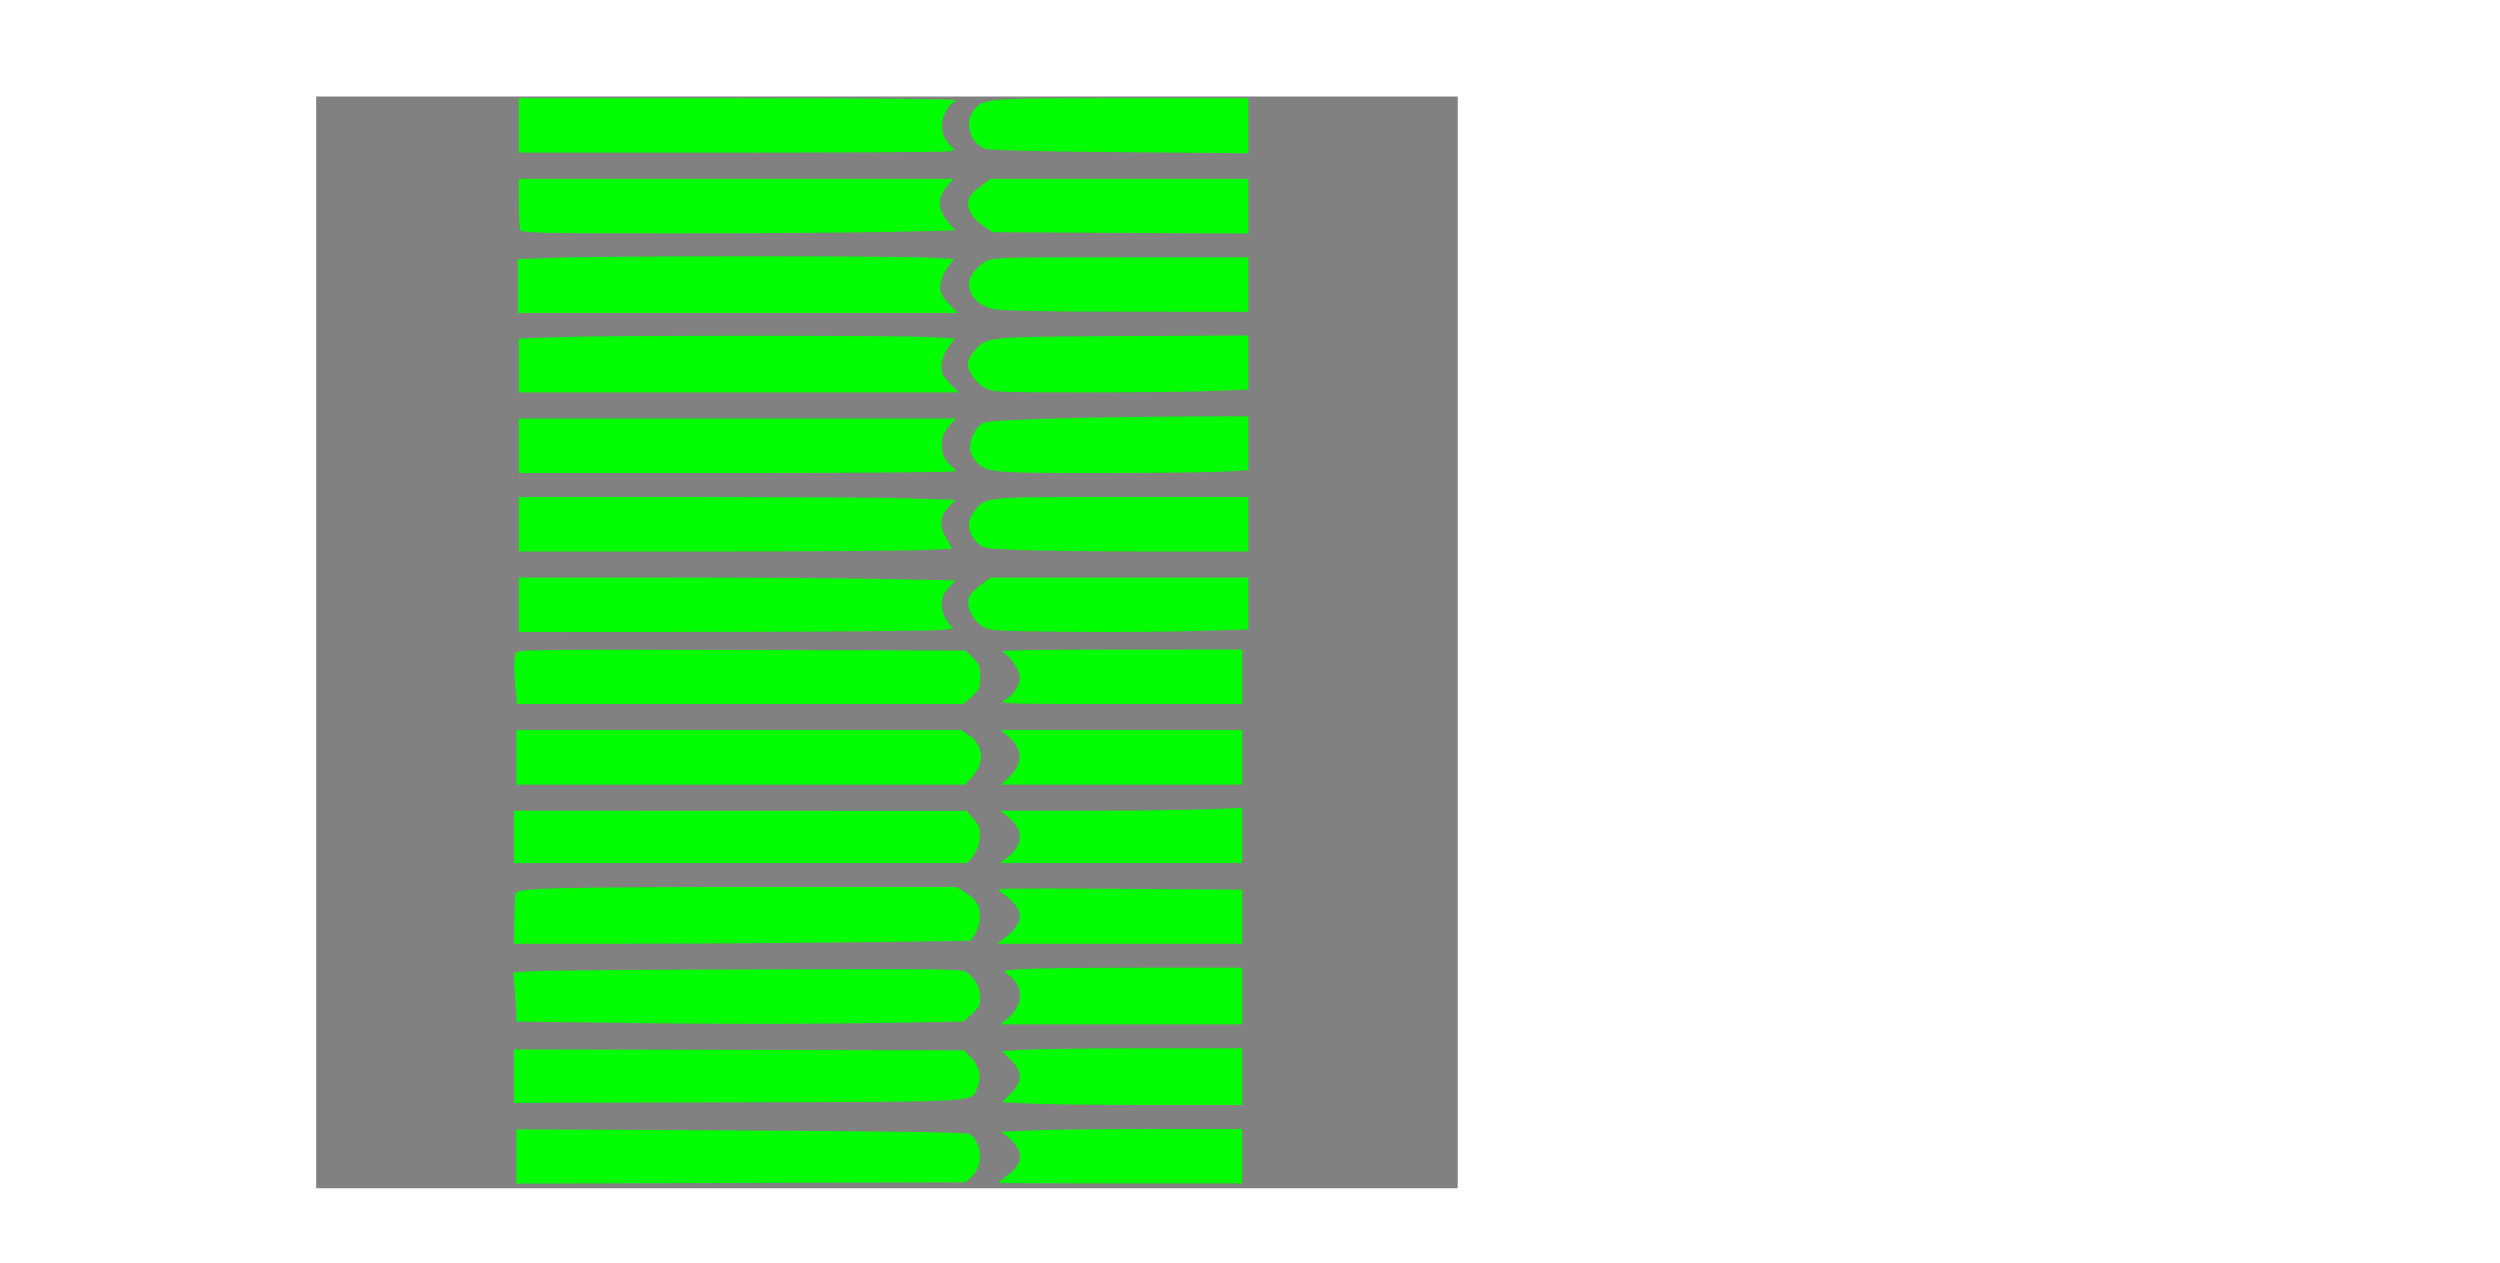
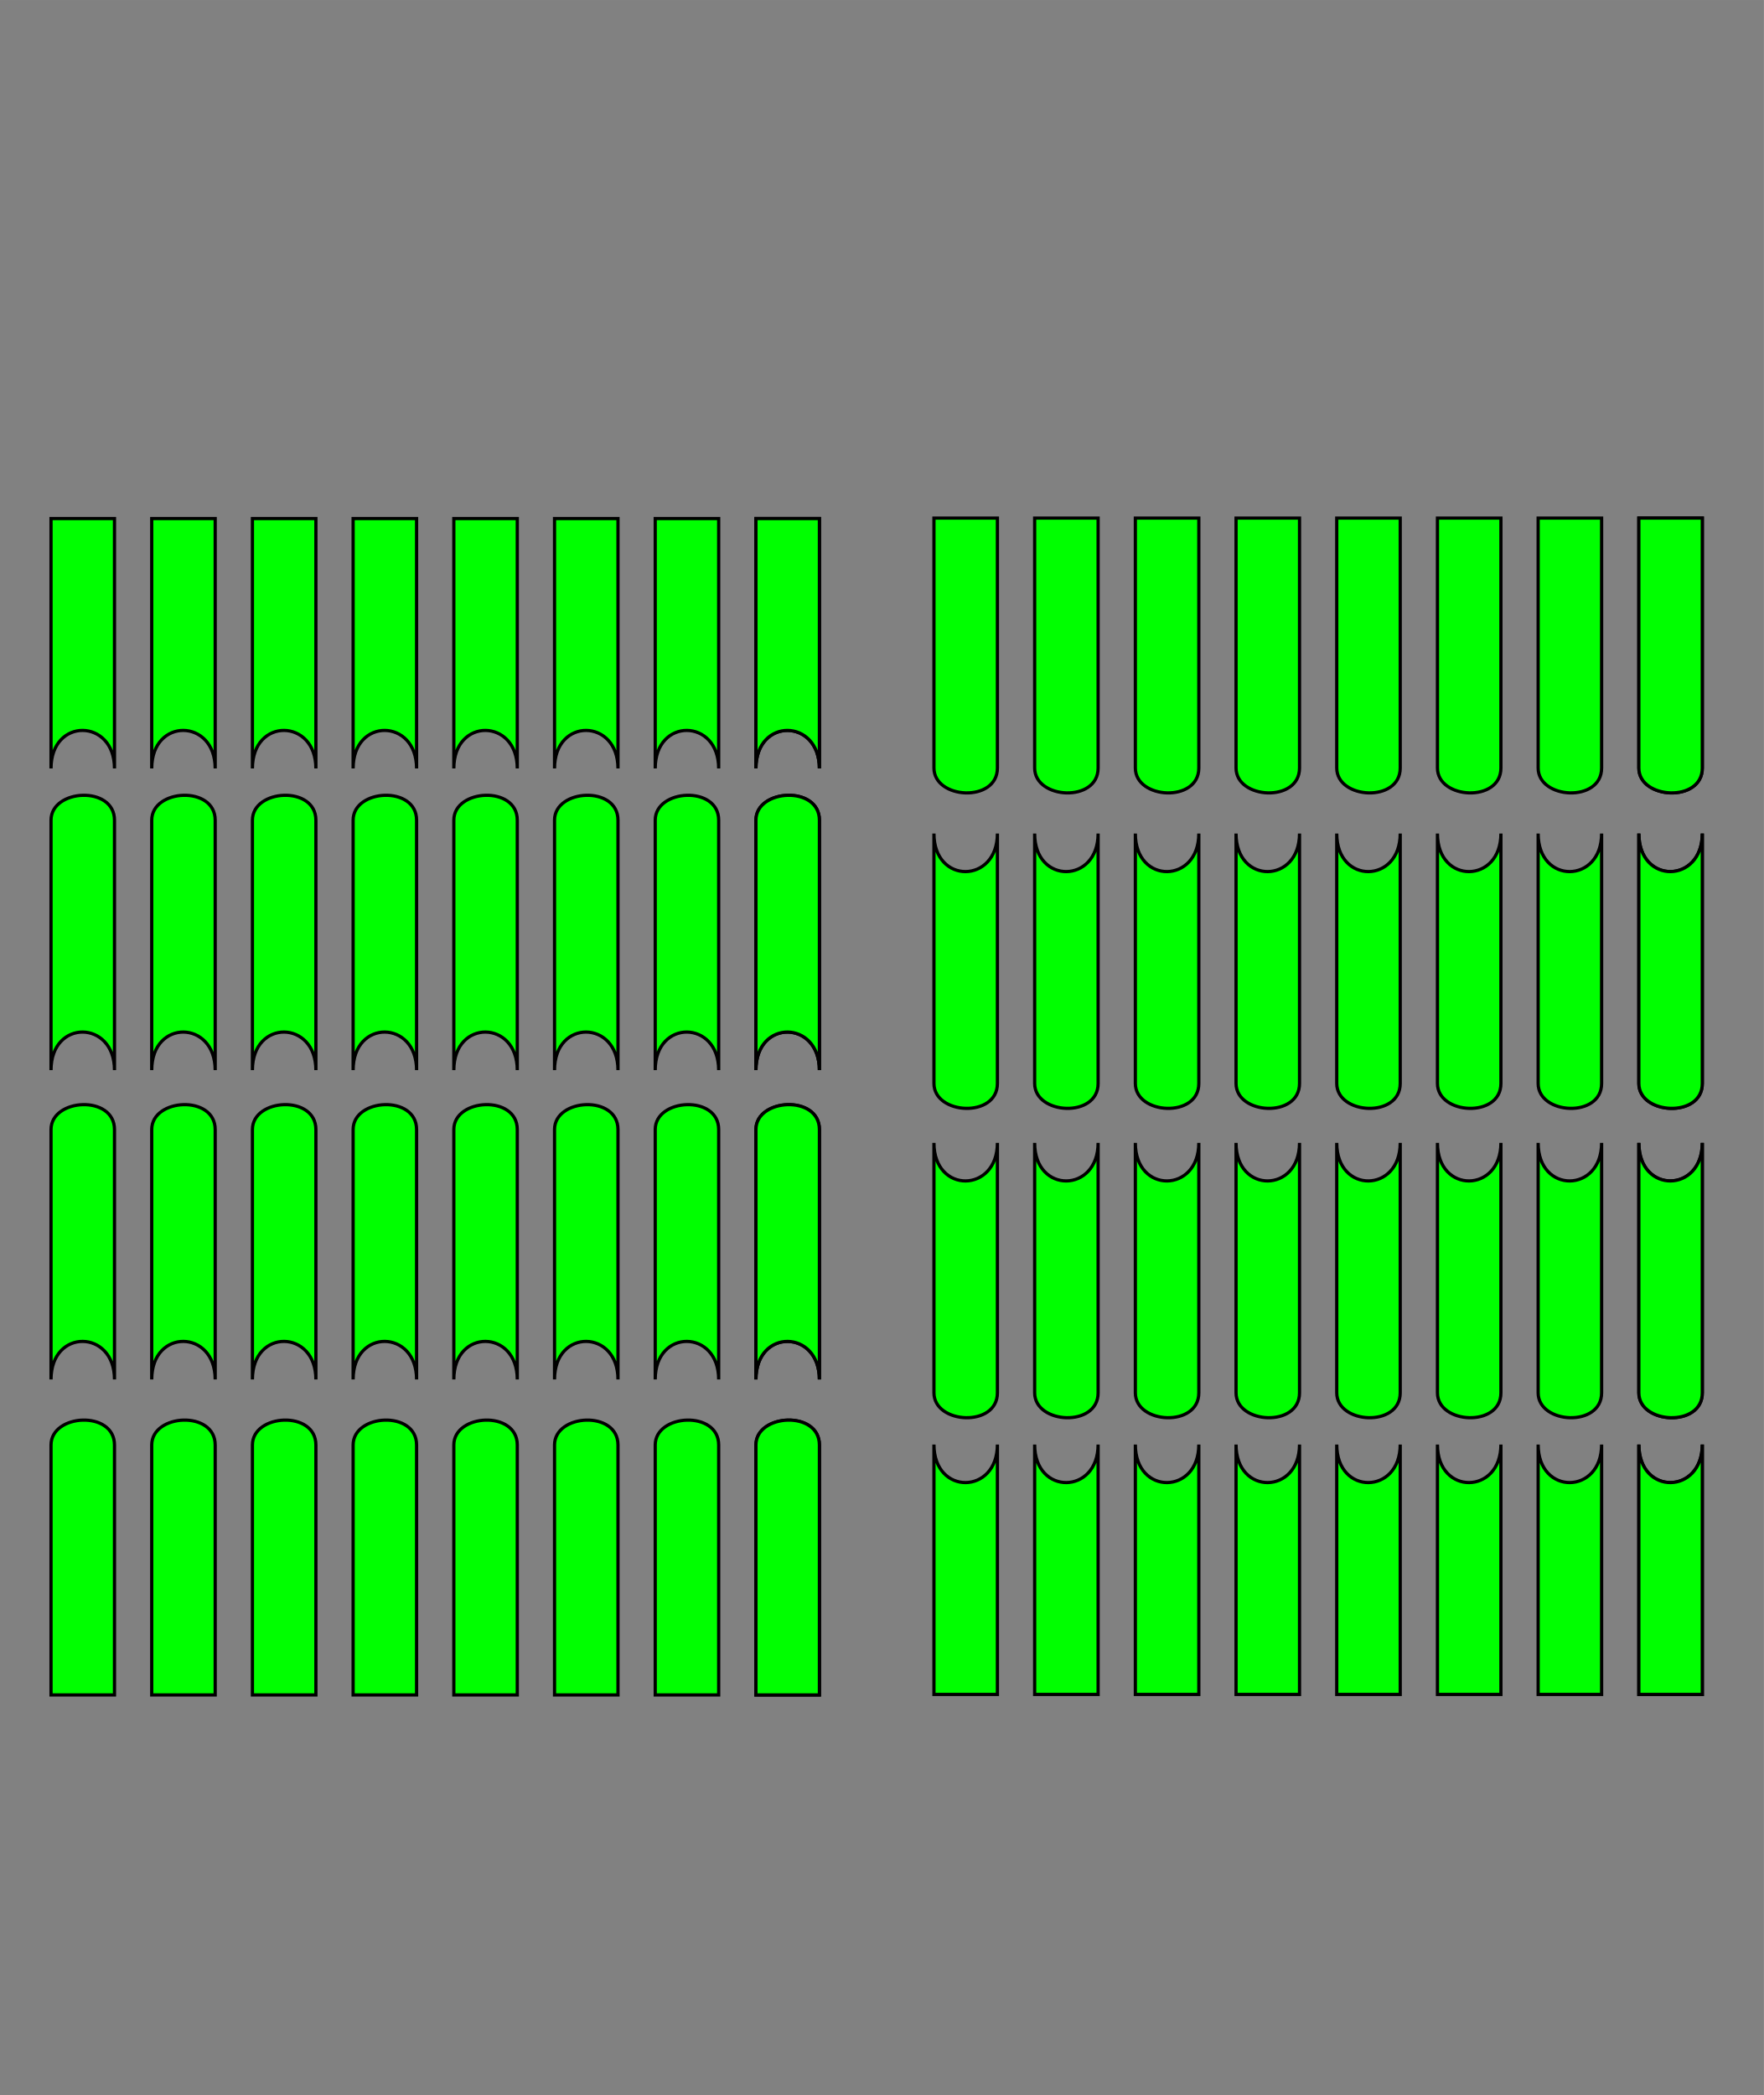
- <svg xmlns="http://www.w3.org/2000/svg" version="1.1" id="svg2" width="707" height="357" viewBox="0 0 707 357">
-   <defs id="defs6" />
-   <g id="g1229" transform="matrix(0,0.8708545,-1.418773,0,494.5603,-133.5388)">
-     <g id="g1397" transform="matrix(0,-0.6142673,1.127008,0,166.6096,393.1545)" style="stroke:none">
-       <rect style="opacity:0.99;fill:#808080;fill-opacity:1;stroke:none;stroke-width:2.342;stroke-linecap:round;stroke-linejoin:round;stroke-miterlimit:4;stroke-dasharray:none;stroke-dashoffset:7.559;stroke-opacity:1" id="rect14" width="370.425" height="314.577" x="175.16" y="16.032" />
-       <g id="g1429" transform="matrix(0,0.8879689,-1.126166,0,553.072,-145.3117)">
-         <path id="path302" d="m 225.17,151.434 -2.189,1.668 c -4.736,3.612 -8.389,3.688 -12.744,0.262 l -1.812,-1.426 v 62.631 62.631 h 7.721 c 4.246,0 8.223,-0.194 8.838,-0.43 1.003,-0.385 1.118,-4.953 1.117,-44.371 -8e-4,-24.168 -0.209,-52.272 -0.465,-62.453 z" style="opacity:0.99;fill:#00ff00;fill-opacity:1;stroke:none;stroke-width:0.312;stroke-linecap:round;stroke-linejoin:round;stroke-miterlimit:4;stroke-dasharray:none;stroke-dashoffset:7.559;stroke-opacity:1" />
-         <path id="path307" d="m 182.261,214.266 c 0,-36.457 0.266,-62.932 0.631,-62.932 0.347,0 0.801,0.442 1.008,0.982 0.207,0.54 1.843,1.542 3.634,2.226 3.703,1.414 7.352,0.784 10.058,-1.738 1.488,-1.387 1.495,-1.386 1.91,0.16 0.229,0.853 0.42,29.155 0.426,62.893 l 0.01,61.342 h -8.839 -8.839 z" style="opacity:0.99;fill:#00ff00;fill-opacity:1;stroke:none;stroke-width:0.312;stroke-linecap:round;stroke-linejoin:round;stroke-miterlimit:4;stroke-dasharray:none;stroke-dashoffset:7.559;stroke-opacity:1" />
-         <path id="path309" d="m 186.644,146.371 c -4.397,-2.771 -4.383,-2.629 -4.383,-42.885 V 66.991 h 8.927 8.927 l -0.341,36.671 c -0.225,24.188 -0.611,37.499 -1.136,39.102 -1.338,4.088 -8.035,6.102 -11.995,3.607 z" style="opacity:0.99;fill:#00ff00;fill-opacity:1;stroke:none;stroke-width:0.348;stroke-linecap:round;stroke-linejoin:round;stroke-miterlimit:4;stroke-dasharray:none;stroke-dashoffset:7.559;stroke-opacity:1" />
-         <path id="path311" d="m 214.081,147.182 c -0.583,-0.263 -2.095,-1.692 -3.359,-3.177 l -2.298,-2.7 V 104.148 66.991 h 8.868 8.868 l -0.206,36.821 -0.206,36.821 -1.768,2.349 c -3.102,4.122 -6.692,5.645 -9.899,4.201 z" style="opacity:0.99;fill:#00ff00;fill-opacity:1;stroke:none;stroke-width:0.348;stroke-linecap:round;stroke-linejoin:round;stroke-miterlimit:4;stroke-dasharray:none;stroke-dashoffset:7.559;stroke-opacity:1" />
-         <path id="path313" d="m 238.977,146.377 c -1.28,-0.807 -2.951,-2.452 -3.712,-3.655 -1.325,-2.092 -1.385,-3.776 -1.385,-38.959 V 66.991 h 8.839 8.839 l -0.04,35.353 c -0.028,25.018 -0.287,36.228 -0.884,38.345 -1.624,5.758 -7.218,8.487 -11.657,5.687 z" style="opacity:0.99;fill:#00ff00;fill-opacity:1;stroke:none;stroke-width:0.348;stroke-linecap:round;stroke-linejoin:round;stroke-miterlimit:4;stroke-dasharray:none;stroke-dashoffset:7.559;stroke-opacity:1" />
-         <path id="path319" d="m 264.501,146.081 c -4.92,-3.727 -4.787,-2.591 -5.037,-42.818 l -0.226,-36.272 h 8.78 8.78 l 0.458,9.881 c 0.252,5.435 0.46,21.982 0.462,36.772 0.003,26.258 -0.033,26.948 -1.53,29.311 -1.663,2.627 -5.245,4.845 -7.814,4.84 -0.888,-10e-4 -2.631,-0.773 -3.873,-1.715 z" style="opacity:0.99;fill:#00ff00;fill-opacity:1;stroke:none;stroke-width:0.348;stroke-linecap:round;stroke-linejoin:round;stroke-miterlimit:4;stroke-dasharray:none;stroke-dashoffset:7.559;stroke-opacity:1" />
-         <path id="path321" d="m 291.702,146.378 c -2.03,-0.763 -3.677,-2.024 -4.194,-3.211 -0.912,-2.096 -1.876,-31.642 -1.961,-60.146 l -0.048,-16.03 h 8.734 8.734 l 0.454,7.246 c 0.25,3.985 0.456,20.211 0.458,36.056 0.005,30.918 -0.129,32.19 -3.672,35.04 -2.612,2.101 -4.934,2.386 -8.506,1.044 z" style="opacity:0.99;fill:#00ff00;fill-opacity:1;stroke:none;stroke-width:0.348;stroke-linecap:round;stroke-linejoin:round;stroke-miterlimit:4;stroke-dasharray:none;stroke-dashoffset:7.559;stroke-opacity:1" />
-         <path id="path323" d="m 316.54,146.097 c -5.039,-3.402 -4.879,-2 -4.879,-42.624 V 66.991 h 8.839 8.839 v 27.53 c 0,15.141 -0.207,32.304 -0.459,38.14 -0.453,10.462 -0.488,10.637 -2.551,12.531 -2.912,2.674 -6.655,3.02 -9.789,0.905 z" style="opacity:0.99;fill:#00ff00;fill-opacity:1;stroke:none;stroke-width:0.348;stroke-linecap:round;stroke-linejoin:round;stroke-miterlimit:4;stroke-dasharray:none;stroke-dashoffset:7.559;stroke-opacity:1" />
-         <path id="path325" d="m 343.481,147.182 c -0.583,-0.263 -2.095,-1.692 -3.359,-3.177 l -2.298,-2.7 V 104.148 66.991 h 8.409 8.409 l 0.502,15.151 c 0.276,8.333 0.39,25.091 0.253,37.239 -0.232,20.604 -0.344,22.219 -1.663,24.056 -2.468,3.437 -7.145,5.145 -10.253,3.745 z" style="opacity:0.99;fill:#00ff00;fill-opacity:1;stroke:none;stroke-width:0.348;stroke-linecap:round;stroke-linejoin:round;stroke-miterlimit:4;stroke-dasharray:none;stroke-dashoffset:7.559;stroke-opacity:1" />
-         <path id="path327" d="m 361.18,104.101 -0.021,-35.353 h 8.839 8.839 V 104.077 c 0,32.265 -0.096,35.16 -1.104,33.372 -1.459,-2.588 -4.669,-4.582 -7.375,-4.582 -2.605,0 -7.418,2.879 -8.433,5.044 -0.502,1.071 -0.73,-9.275 -0.745,-33.81 z" style="opacity:0.99;fill:#00ff00;fill-opacity:1;stroke:none;stroke-width:0.348;stroke-linecap:round;stroke-linejoin:round;stroke-miterlimit:4;stroke-dasharray:none;stroke-dashoffset:7.559;stroke-opacity:1" />
-         <path id="path329" d="M 387.322,103.52 V 68.748 h 8.839 8.839 V 103.487 138.226 l -2.409,-2.283 c -4.287,-4.061 -9.162,-4.033 -13.093,0.075 l -2.176,2.274 z" style="opacity:0.99;fill:#00ff00;fill-opacity:1;stroke:none;stroke-width:0.348;stroke-linecap:round;stroke-linejoin:round;stroke-miterlimit:4;stroke-dasharray:none;stroke-dashoffset:7.559;stroke-opacity:1" />
-         <path id="path333" d="m 413.485,114.273 c 0,-13.293 -0.208,-28.975 -0.462,-34.848 l -0.462,-10.678 h 8.948 8.947 v 34.848 34.848 l -1.591,-1.8 c -2.339,-2.646 -4.402,-3.776 -6.894,-3.776 -2.492,0 -4.555,1.13 -6.894,3.776 l -1.591,1.8 z" style="opacity:0.99;fill:#00ff00;fill-opacity:1;stroke:none;stroke-width:0.348;stroke-linecap:round;stroke-linejoin:round;stroke-miterlimit:4;stroke-dasharray:none;stroke-dashoffset:7.559;stroke-opacity:1" />
-         <path id="path335" d="m 438.84,137.095 c -0.155,-1.118 -0.164,-16.953 -0.02,-35.19 l 0.262,-33.158 h 8.768 8.768 v 35.298 35.298 l -1.945,-2.253 c -4.87,-5.642 -8.887,-5.674 -13.698,-0.108 l -1.853,2.145 z" style="opacity:0.99;fill:#00ff00;fill-opacity:1;stroke:none;stroke-width:0.348;stroke-linecap:round;stroke-linejoin:round;stroke-miterlimit:4;stroke-dasharray:none;stroke-dashoffset:7.559;stroke-opacity:1" />
-         <path id="path337" d="m 464.857,132.203 c -0.248,-3.258 -0.453,-18.868 -0.455,-34.689 l -0.005,-28.766 h 9.192 9.192 v 34.848 34.848 l -1.591,-1.8 c -4.639,-5.248 -11.527,-5.111 -15.101,0.3 -0.595,0.901 -0.89,-0.231 -1.232,-4.74 z" style="opacity:0.99;fill:#00ff00;fill-opacity:1;stroke:none;stroke-width:0.348;stroke-linecap:round;stroke-linejoin:round;stroke-miterlimit:4;stroke-dasharray:none;stroke-dashoffset:7.559;stroke-opacity:1" />
-         <path id="path339" d="m 491.017,130.806 c -0.247,-3.939 -0.451,-19.514 -0.453,-34.611 l -0.004,-27.448 h 9.192 9.192 v 26.655 c 0,14.66 -0.205,30.234 -0.455,34.609 l -0.455,7.955 -2.834,-2.55 c -3.78,-3.401 -7.12,-3.401 -10.901,0.001 l -2.835,2.551 z" style="opacity:0.99;fill:#00ff00;fill-opacity:1;stroke:none;stroke-width:0.348;stroke-linecap:round;stroke-linejoin:round;stroke-miterlimit:4;stroke-dasharray:none;stroke-dashoffset:7.559;stroke-opacity:1" />
-         <path id="path341" d="m 531.405,135.917 c -3.782,-4.368 -8.061,-4.159 -12.276,0.598 l -1.482,1.673 -0.46,-9.907 c -0.253,-5.449 -0.461,-21.073 -0.463,-34.72 l -0.003,-24.813 h 8.839 8.839 v 35.134 c 0,19.324 -0.08,35.123 -0.177,35.11 -0.097,-0.013 -1.365,-1.396 -2.818,-3.074 z" style="opacity:0.99;fill:#00ff00;fill-opacity:1;stroke:none;stroke-width:0.348;stroke-linecap:round;stroke-linejoin:round;stroke-miterlimit:4;stroke-dasharray:none;stroke-dashoffset:7.559;stroke-opacity:1" />
-         <path id="path343" d="m 517.233,213.029 c 0.256,-43.571 0.624,-65.183 1.121,-65.808 2.831,-3.558 10.504,-3.872 13.811,-0.566 l 1.882,1.881 0.205,64.685 0.205,64.685 h -8.802 -8.802 z" style="opacity:0.99;fill:#00ff00;fill-opacity:1;stroke:none;stroke-width:0.312;stroke-linecap:round;stroke-linejoin:round;stroke-miterlimit:4;stroke-dasharray:none;stroke-dashoffset:7.559;stroke-opacity:1" />
-         <path id="path345" d="m 491.083,213.736 0.17,-64.877 2.272,-1.94 c 2.796,-2.387 6.036,-3.062 9.387,-1.956 5.303,1.75 4.947,-2.997 5.172,69.095 l 0.201,64.555 -8.687,1e-4 -8.687,10e-5 z" style="opacity:0.99;fill:#00ff00;fill-opacity:1;stroke:none;stroke-width:0.312;stroke-linecap:round;stroke-linejoin:round;stroke-miterlimit:4;stroke-dasharray:none;stroke-dashoffset:7.559;stroke-opacity:1" />
-         <path id="path347" d="m 465.573,273.584 c -0.232,-2.873 -0.512,-31.999 -0.623,-64.723 -0.198,-58.627 -0.18,-59.522 1.212,-61.06 2.096,-2.316 4.884,-3.538 8.075,-3.538 2.286,0 3.308,0.468 5.24,2.4 l 2.4,2.4 0.522,27.676 c 0.287,15.222 0.288,44.211 5.8e-4,64.422 l -0.522,36.746 -2.2,0.004 c -1.21,0.002 -4.784,0.205 -7.942,0.451 l -5.741,0.447 -0.422,-5.224 z" style="opacity:0.99;fill:#00ff00;fill-opacity:1;stroke:none;stroke-width:0.312;stroke-linecap:round;stroke-linejoin:round;stroke-miterlimit:4;stroke-dasharray:none;stroke-dashoffset:7.559;stroke-opacity:1" />
-         <path id="path351" d="m 440.285,278.146 c -1.752,-0.469 -2.052,-11.011 -2.052,-72.261 v -54.829 l 1.819,-2.625 c 1.001,-1.444 2.756,-3.013 3.901,-3.487 2.573,-1.066 7.564,-0.568 9.944,0.991 l 1.783,1.168 0.468,33.405 c 0.257,18.373 0.468,47.963 0.469,65.755 l 8.2e-4,32.35 -7.601,-0.082 c -4.181,-0.045 -8.11,-0.218 -8.732,-0.385 z" style="opacity:0.99;fill:#00ff00;fill-opacity:1;stroke:none;stroke-width:0.312;stroke-linecap:round;stroke-linejoin:round;stroke-miterlimit:4;stroke-dasharray:none;stroke-dashoffset:7.559;stroke-opacity:1" />
-         <path id="path353" d="m 413.511,213.382 0.026,-65.231 2.626,-2.008 c 2.27,-1.736 3.113,-1.969 6.226,-1.719 2.223,0.179 4.455,0.898 5.834,1.88 l 2.233,1.59 v 65.359 65.359 h -8.485 -8.485 z" style="opacity:0.99;fill:#00ff00;fill-opacity:1;stroke:none;stroke-width:0.312;stroke-linecap:round;stroke-linejoin:round;stroke-miterlimit:4;stroke-dasharray:none;stroke-dashoffset:7.559;stroke-opacity:1" />
-         <path id="path355" d="m 387.322,213.803 v -64.103 l 1.781,-2.335 c 3.22,-4.222 9.101,-4.451 13.753,-0.537 l 2.143,1.803 v 64.637 64.637 h -8.839 -8.839 z" style="opacity:0.99;fill:#00ff00;fill-opacity:1;stroke:none;stroke-width:0.312;stroke-linecap:round;stroke-linejoin:round;stroke-miterlimit:4;stroke-dasharray:none;stroke-dashoffset:7.559;stroke-opacity:1" />
-         <path id="path357" d="m 362.386,278.123 c -1.183,-0.309 -1.239,-3.696 -1.061,-65.03 l 0.188,-64.704 2.309,-2.063 c 1.967,-1.758 2.894,-2.063 6.258,-2.063 3.548,0 4.193,0.244 6.353,2.404 l 2.404,2.404 v 64.314 64.314 l -5.41,0.457 c -5.828,0.493 -9.064,0.483 -11.041,-0.032 z" style="opacity:0.99;fill:#00ff00;fill-opacity:1;stroke:none;stroke-width:0.312;stroke-linecap:round;stroke-linejoin:round;stroke-miterlimit:4;stroke-dasharray:none;stroke-dashoffset:7.559;stroke-opacity:1" />
-         <path id="path359" d="m 337.826,233.888 c 7.5e-4,-23.821 0.211,-52.126 0.467,-62.9 l 0.465,-19.59 2.029,1.707 c 3.06,2.575 6.499,2.966 10.212,1.162 1.699,-0.826 3.138,-1.903 3.197,-2.394 0.059,-0.491 0.34,1.175 0.624,3.703 0.284,2.528 0.554,30.927 0.599,63.109 l 0.083,58.513 h -8.839 -8.839 z" style="opacity:0.99;fill:#00ff00;fill-opacity:1;stroke:none;stroke-width:0.312;stroke-linecap:round;stroke-linejoin:round;stroke-miterlimit:4;stroke-dasharray:none;stroke-dashoffset:7.559;stroke-opacity:1" />
-         <path id="path361" d="m 311.664,227.524 c 0.001,-27.321 0.211,-55.648 0.466,-62.95 l 0.464,-13.276 1.479,1.343 c 3.71,3.371 6.456,3.694 11.157,1.314 l 3.201,-1.621 0.454,8.449 c 0.25,4.647 0.454,32.741 0.454,62.432 v 53.983 h -8.839 -8.839 l 0.002,-49.674 z" style="opacity:0.99;fill:#00ff00;fill-opacity:1;stroke:none;stroke-width:0.312;stroke-linecap:round;stroke-linejoin:round;stroke-miterlimit:4;stroke-dasharray:none;stroke-dashoffset:7.559;stroke-opacity:1" />
-         <path id="path363" d="m 286.206,214.203 v -62.995 l 2.142,1.802 c 3.832,3.225 10.029,3.088 13.085,-0.289 0.691,-0.763 1.525,-1.388 1.853,-1.388 0.329,0 0.598,28.32 0.598,62.932 v 62.933 h -8.839 -8.839 z" style="opacity:0.99;fill:#00ff00;fill-opacity:1;stroke:none;stroke-width:0.312;stroke-linecap:round;stroke-linejoin:round;stroke-miterlimit:4;stroke-dasharray:none;stroke-dashoffset:7.559;stroke-opacity:1" />
-         <path id="path365" d="m 259.802,266.062 c -0.594,-14.313 -0.6,-98.809 -0.009,-107.744 l 0.451,-6.805 2.445,1.659 c 2.795,1.897 6.43,2.76 8.652,2.055 0.837,-0.266 2.615,-1.443 3.951,-2.615 l 2.428,-2.132 v 63.359 63.359 h -8.728 -8.728 z" style="opacity:0.99;fill:#00ff00;fill-opacity:1;stroke:none;stroke-width:0.312;stroke-linecap:round;stroke-linejoin:round;stroke-miterlimit:4;stroke-dasharray:none;stroke-dashoffset:7.559;stroke-opacity:1" />
-         <path id="path365-3" d="m 234.016,266.347 c -0.594,-14.313 -0.6,-98.809 -0.009,-107.744 l 0.451,-6.805 2.445,1.659 c 2.795,1.897 6.43,2.76 8.652,2.055 0.837,-0.266 2.615,-1.443 3.951,-2.615 l 2.428,-2.132 v 63.359 63.359 h -8.728 -8.728 z" style="opacity:0.99;fill:#00ff00;fill-opacity:1;stroke:none;stroke-width:0.312;stroke-linecap:round;stroke-linejoin:round;stroke-miterlimit:4;stroke-dasharray:none;stroke-dashoffset:7.559;stroke-opacity:1" />
-       </g>
-     </g>
+ <svg xmlns="http://www.w3.org/2000/svg" version="1.1" id="svg3788" viewBox="0 0 184.717 219.382" height="61.915mm" width="52.131mm">
+   <defs id="defs3790" />
+   <g transform="translate(-339.0699,-422.671)" id="layer1">
+     <rect style="opacity:0.99;fill:#808080;fill-opacity:1;stroke:none;stroke-width:1.493;stroke-linecap:round;stroke-linejoin:round;stroke-miterlimit:4;stroke-dasharray:none;stroke-dashoffset:7.559;stroke-opacity:1" id="rect14" width="184.717" height="219.382" x="339.07" y="422.671" />
+     <path style="fill:#00ff00;fill-rule:evenodd;stroke:#000000;stroke-width:0.338px;stroke-linecap:butt;stroke-linejoin:miter;stroke-opacity:1" d="m 517.332,476.922 0,26.171 c 10e-6,3.661 -6.646,3.291 -6.646,0 l 0,-26.171 z" id="path78" />
+     <path style="fill:#00ff00;fill-rule:evenodd;stroke:#000000;stroke-width:0.338px;stroke-linecap:butt;stroke-linejoin:miter;stroke-opacity:1" d="m 517.332,509.957 0,26.171 c 0,3.661 -6.646,3.291 -6.646,0 l 0,-26.171 c 0,5.368 6.646,5.256 6.646,0 z" id="path78-2" />
+     <path style="fill:#00ff00;fill-rule:evenodd;stroke:#000000;stroke-width:0.338px;stroke-linecap:butt;stroke-linejoin:miter;stroke-opacity:1" d="m 517.332,542.351 0,26.171 c 0,3.661 -6.646,3.291 -6.646,0 l 0,-26.171 c 0,5.368 6.646,5.256 6.646,0 z" id="path78-2-9" />
+     <path style="fill:#00ff00;fill-rule:evenodd;stroke:#000000;stroke-width:0.338px;stroke-linecap:butt;stroke-linejoin:miter;stroke-opacity:1" d="m 517.332,573.939 0,26.171 -6.646,0 0,-26.171 c 0,5.368 6.646,5.256 6.646,0 z" id="path78-2-9-1" />
+     <path id="path3607" d="m 517.332,476.922 0,26.171 c 10e-6,3.661 -6.646,3.291 -6.646,0 l 0,-26.171 z" style="fill:#00ff00;fill-rule:evenodd;stroke:#000000;stroke-width:0.338px;stroke-linecap:butt;stroke-linejoin:miter;stroke-opacity:1" />
+     <path id="path3609" d="m 517.332,509.957 0,26.171 c 0,3.661 -6.646,3.291 -6.646,0 l 0,-26.171 c 0,5.368 6.646,5.256 6.646,0 z" style="fill:#00ff00;fill-rule:evenodd;stroke:#000000;stroke-width:0.338px;stroke-linecap:butt;stroke-linejoin:miter;stroke-opacity:1" />
+     <path id="path3611" d="m 517.332,542.351 0,26.171 c 0,3.661 -6.646,3.291 -6.646,0 l 0,-26.171 c 0,5.368 6.646,5.256 6.646,0 z" style="fill:#00ff00;fill-rule:evenodd;stroke:#000000;stroke-width:0.338px;stroke-linecap:butt;stroke-linejoin:miter;stroke-opacity:1" />
+     <path id="path3613" d="m 517.332,573.939 0,26.171 -6.646,0 0,-26.171 c 0,5.368 6.646,5.256 6.646,0 z" style="fill:#00ff00;fill-rule:evenodd;stroke:#000000;stroke-width:0.338px;stroke-linecap:butt;stroke-linejoin:miter;stroke-opacity:1" />
+     <path id="path3597" d="m 506.787,476.922 0,26.171 c 1e-5,3.661 -6.646,3.291 -6.646,0 l 0,-26.171 z" style="fill:#00ff00;fill-rule:evenodd;stroke:#000000;stroke-width:0.338px;stroke-linecap:butt;stroke-linejoin:miter;stroke-opacity:1" />
+     <path id="path3599" d="m 506.787,509.957 0,26.171 c 0,3.661 -6.646,3.291 -6.646,0 l 0,-26.171 c -1e-5,5.368 6.646,5.256 6.646,0 z" style="fill:#00ff00;fill-rule:evenodd;stroke:#000000;stroke-width:0.338px;stroke-linecap:butt;stroke-linejoin:miter;stroke-opacity:1" />
+     <path id="path3601" d="m 506.787,542.351 0,26.171 c 0,3.661 -6.646,3.291 -6.646,0 l 0,-26.171 c -1e-5,5.368 6.646,5.256 6.646,0 z" style="fill:#00ff00;fill-rule:evenodd;stroke:#000000;stroke-width:0.338px;stroke-linecap:butt;stroke-linejoin:miter;stroke-opacity:1" />
+     <path id="path3603" d="m 506.787,573.939 0,26.171 -6.646,0 0,-26.171 c -1e-5,5.368 6.646,5.256 6.646,0 z" style="fill:#00ff00;fill-rule:evenodd;stroke:#000000;stroke-width:0.338px;stroke-linecap:butt;stroke-linejoin:miter;stroke-opacity:1" />
+     <path id="path3587" d="m 496.242,476.922 0,26.171 c 0,3.661 -6.646,3.291 -6.646,0 l 0,-26.171 z" style="fill:#00ff00;fill-rule:evenodd;stroke:#000000;stroke-width:0.338px;stroke-linecap:butt;stroke-linejoin:miter;stroke-opacity:1" />
+     <path id="path3589" d="m 496.242,509.957 0,26.171 c 0,3.661 -6.646,3.291 -6.646,0 l 0,-26.171 c -10e-6,5.368 6.646,5.256 6.646,0 z" style="fill:#00ff00;fill-rule:evenodd;stroke:#000000;stroke-width:0.338px;stroke-linecap:butt;stroke-linejoin:miter;stroke-opacity:1" />
+     <path id="path3591" d="m 496.242,542.351 0,26.171 c 0,3.661 -6.646,3.291 -6.646,0 l 0,-26.171 c -10e-6,5.368 6.646,5.256 6.646,0 z" style="fill:#00ff00;fill-rule:evenodd;stroke:#000000;stroke-width:0.338px;stroke-linecap:butt;stroke-linejoin:miter;stroke-opacity:1" />
+     <path id="path3593" d="m 496.242,573.939 0,26.171 -6.646,0 0,-26.171 c -10e-6,5.368 6.646,5.256 6.646,0 z" style="fill:#00ff00;fill-rule:evenodd;stroke:#000000;stroke-width:0.338px;stroke-linecap:butt;stroke-linejoin:miter;stroke-opacity:1" />
+     <path id="path3577" d="m 485.697,476.922 0,26.171 c 10e-6,3.661 -6.646,3.291 -6.646,0 l 0,-26.171 z" style="fill:#00ff00;fill-rule:evenodd;stroke:#000000;stroke-width:0.338px;stroke-linecap:butt;stroke-linejoin:miter;stroke-opacity:1" />
+     <path id="path3579" d="m 485.697,509.957 0,26.171 c 0,3.661 -6.646,3.291 -6.646,0 l 0,-26.171 c -1e-5,5.368 6.646,5.256 6.646,0 z" style="fill:#00ff00;fill-rule:evenodd;stroke:#000000;stroke-width:0.338px;stroke-linecap:butt;stroke-linejoin:miter;stroke-opacity:1" />
+     <path id="path3581" d="m 485.697,542.351 0,26.171 c 0,3.661 -6.646,3.291 -6.646,0 l 0,-26.171 c -1e-5,5.368 6.646,5.256 6.646,0 z" style="fill:#00ff00;fill-rule:evenodd;stroke:#000000;stroke-width:0.338px;stroke-linecap:butt;stroke-linejoin:miter;stroke-opacity:1" />
+     <path id="path3583" d="m 485.697,573.939 0,26.171 -6.646,0 0,-26.171 c -1e-5,5.368 6.646,5.256 6.646,0 z" style="fill:#00ff00;fill-rule:evenodd;stroke:#000000;stroke-width:0.338px;stroke-linecap:butt;stroke-linejoin:miter;stroke-opacity:1" />
+     <path id="path3567" d="m 475.152,476.922 0,26.171 c 1e-5,3.661 -6.646,3.291 -6.646,0 l 0,-26.171 z" style="fill:#00ff00;fill-rule:evenodd;stroke:#000000;stroke-width:0.338px;stroke-linecap:butt;stroke-linejoin:miter;stroke-opacity:1" />
+     <path id="path3569" d="m 475.152,509.957 0,26.171 c 0,3.661 -6.646,3.291 -6.646,0 l 0,-26.171 c -10e-6,5.368 6.646,5.256 6.646,0 z" style="fill:#00ff00;fill-rule:evenodd;stroke:#000000;stroke-width:0.338px;stroke-linecap:butt;stroke-linejoin:miter;stroke-opacity:1" />
+     <path id="path3571" d="m 475.152,542.351 0,26.171 c 0,3.661 -6.646,3.291 -6.646,0 l 0,-26.171 c -10e-6,5.368 6.646,5.256 6.646,0 z" style="fill:#00ff00;fill-rule:evenodd;stroke:#000000;stroke-width:0.338px;stroke-linecap:butt;stroke-linejoin:miter;stroke-opacity:1" />
+     <path id="path3573" d="m 475.152,573.939 0,26.171 -6.646,0 0,-26.171 c -10e-6,5.368 6.646,5.256 6.646,0 z" style="fill:#00ff00;fill-rule:evenodd;stroke:#000000;stroke-width:0.338px;stroke-linecap:butt;stroke-linejoin:miter;stroke-opacity:1" />
+     <path id="path3557" d="m 464.607,476.922 0,26.171 c 10e-6,3.661 -6.646,3.291 -6.646,0 l 0,-26.171 z" style="fill:#00ff00;fill-rule:evenodd;stroke:#000000;stroke-width:0.338px;stroke-linecap:butt;stroke-linejoin:miter;stroke-opacity:1" />
+     <path id="path3559" d="m 464.607,509.957 0,26.171 c 0,3.661 -6.646,3.291 -6.646,0 l 0,-26.171 c 0,5.368 6.646,5.256 6.646,0 z" style="fill:#00ff00;fill-rule:evenodd;stroke:#000000;stroke-width:0.338px;stroke-linecap:butt;stroke-linejoin:miter;stroke-opacity:1" />
+     <path id="path3561" d="m 464.607,542.351 0,26.171 c 0,3.661 -6.646,3.291 -6.646,0 l 0,-26.171 c 0,5.368 6.646,5.256 6.646,0 z" style="fill:#00ff00;fill-rule:evenodd;stroke:#000000;stroke-width:0.338px;stroke-linecap:butt;stroke-linejoin:miter;stroke-opacity:1" />
+     <path id="path3563" d="m 464.607,573.939 0,26.171 -6.646,0 0,-26.171 c 0,5.368 6.646,5.256 6.646,0 z" style="fill:#00ff00;fill-rule:evenodd;stroke:#000000;stroke-width:0.338px;stroke-linecap:butt;stroke-linejoin:miter;stroke-opacity:1" />
+     <path id="path3547" d="m 454.062,476.922 0,26.171 c 1e-5,3.661 -6.646,3.291 -6.646,0 l 0,-26.171 z" style="fill:#00ff00;fill-rule:evenodd;stroke:#000000;stroke-width:0.338px;stroke-linecap:butt;stroke-linejoin:miter;stroke-opacity:1" />
+     <path id="path3549" d="m 454.062,509.957 0,26.171 c 0,3.661 -6.646,3.291 -6.646,0 l 0,-26.171 c -1e-5,5.368 6.646,5.256 6.646,0 z" style="fill:#00ff00;fill-rule:evenodd;stroke:#000000;stroke-width:0.338px;stroke-linecap:butt;stroke-linejoin:miter;stroke-opacity:1" />
+     <path id="path3551" d="m 454.062,542.351 0,26.171 c 0,3.661 -6.646,3.291 -6.646,0 l 0,-26.171 c -1e-5,5.368 6.646,5.256 6.646,0 z" style="fill:#00ff00;fill-rule:evenodd;stroke:#000000;stroke-width:0.338px;stroke-linecap:butt;stroke-linejoin:miter;stroke-opacity:1" />
+     <path id="path3553" d="m 454.062,573.939 0,26.171 -6.646,0 0,-26.171 c -1e-5,5.368 6.646,5.256 6.646,0 z" style="fill:#00ff00;fill-rule:evenodd;stroke:#000000;stroke-width:0.338px;stroke-linecap:butt;stroke-linejoin:miter;stroke-opacity:1" />
+     <path id="path3537" d="m 443.516,476.922 0,26.171 c 0,3.661 -6.646,3.291 -6.646,0 l 0,-26.171 z" style="fill:#00ff00;fill-rule:evenodd;stroke:#000000;stroke-width:0.338px;stroke-linecap:butt;stroke-linejoin:miter;stroke-opacity:1" />
+     <path id="path3539" d="m 443.516,509.957 0,26.171 c 0,3.661 -6.646,3.291 -6.646,0 l 0,-26.171 c -10e-6,5.368 6.646,5.256 6.646,0 z" style="fill:#00ff00;fill-rule:evenodd;stroke:#000000;stroke-width:0.338px;stroke-linecap:butt;stroke-linejoin:miter;stroke-opacity:1" />
+     <path id="path3541" d="m 443.516,542.351 0,26.171 c 0,3.661 -6.646,3.291 -6.646,0 l 0,-26.171 c -10e-6,5.368 6.646,5.256 6.646,0 z" style="fill:#00ff00;fill-rule:evenodd;stroke:#000000;stroke-width:0.338px;stroke-linecap:butt;stroke-linejoin:miter;stroke-opacity:1" />
+     <path id="path3543" d="m 443.516,573.939 0,26.171 -6.646,0 0,-26.171 c -10e-6,5.368 6.646,5.256 6.646,0 z" style="fill:#00ff00;fill-rule:evenodd;stroke:#000000;stroke-width:0.338px;stroke-linecap:butt;stroke-linejoin:miter;stroke-opacity:1" />
+     <path style="fill:#00ff00;fill-rule:evenodd;stroke:#000000;stroke-width:0.338px;stroke-linecap:butt;stroke-linejoin:miter;stroke-opacity:1" d="m 424.875,600.159 0,-26.171 c 1e-5,-3.661 -6.646,-3.291 -6.646,0 l 0,26.171 z" id="path78-7" />
+     <path style="fill:#00ff00;fill-rule:evenodd;stroke:#000000;stroke-width:0.338px;stroke-linecap:butt;stroke-linejoin:miter;stroke-opacity:1" d="m 424.875,567.124 0,-26.171 c 0,-3.661 -6.646,-3.291 -6.646,0 l 0,26.171 c -10e-6,-5.368 6.646,-5.256 6.646,0 z" id="path78-2-0" />
+     <path style="fill:#00ff00;fill-rule:evenodd;stroke:#000000;stroke-width:0.338px;stroke-linecap:butt;stroke-linejoin:miter;stroke-opacity:1" d="m 424.875,534.73 0,-26.171 c 0,-3.661 -6.646,-3.291 -6.646,0 l 0,26.171 c -10e-6,-5.368 6.646,-5.256 6.646,0 z" id="path78-2-9-9" />
+     <path style="fill:#00ff00;fill-rule:evenodd;stroke:#000000;stroke-width:0.338px;stroke-linecap:butt;stroke-linejoin:miter;stroke-opacity:1" d="m 424.875,503.142 0,-26.171 -6.646,0 0,26.171 c -10e-6,-5.368 6.646,-5.256 6.646,0 z" id="path78-2-9-1-3" />
+     <path id="path3527" d="m 424.875,600.159 0,-26.171 c 1e-5,-3.661 -6.646,-3.291 -6.646,0 l 0,26.171 z" style="fill:#00ff00;fill-rule:evenodd;stroke:#000000;stroke-width:0.338px;stroke-linecap:butt;stroke-linejoin:miter;stroke-opacity:1" />
+     <path id="path3529" d="m 424.875,567.124 0,-26.171 c 0,-3.661 -6.646,-3.291 -6.646,0 l 0,26.171 c -10e-6,-5.368 6.646,-5.256 6.646,0 z" style="fill:#00ff00;fill-rule:evenodd;stroke:#000000;stroke-width:0.338px;stroke-linecap:butt;stroke-linejoin:miter;stroke-opacity:1" />
+     <path id="path3531" d="m 424.875,534.73 0,-26.171 c 0,-3.661 -6.646,-3.291 -6.646,0 l 0,26.171 c -10e-6,-5.368 6.646,-5.256 6.646,0 z" style="fill:#00ff00;fill-rule:evenodd;stroke:#000000;stroke-width:0.338px;stroke-linecap:butt;stroke-linejoin:miter;stroke-opacity:1" />
+     <path id="path3533" d="m 424.875,503.142 0,-26.171 -6.646,0 0,26.171 c -10e-6,-5.368 6.646,-5.256 6.646,0 z" style="fill:#00ff00;fill-rule:evenodd;stroke:#000000;stroke-width:0.338px;stroke-linecap:butt;stroke-linejoin:miter;stroke-opacity:1" />
+     <path id="path3517" d="m 414.329,600.159 0,-26.171 c 10e-6,-3.661 -6.646,-3.291 -6.646,0 l 0,26.171 z" style="fill:#00ff00;fill-rule:evenodd;stroke:#000000;stroke-width:0.338px;stroke-linecap:butt;stroke-linejoin:miter;stroke-opacity:1" />
+     <path id="path3519" d="m 414.329,567.124 0,-26.171 c 0,-3.661 -6.646,-3.291 -6.646,0 l 0,26.171 c 0,-5.368 6.646,-5.256 6.646,0 z" style="fill:#00ff00;fill-rule:evenodd;stroke:#000000;stroke-width:0.338px;stroke-linecap:butt;stroke-linejoin:miter;stroke-opacity:1" />
+     <path id="path3521" d="m 414.329,534.73 0,-26.171 c 0,-3.661 -6.646,-3.291 -6.646,0 l 0,26.171 c 0,-5.368 6.646,-5.256 6.646,0 z" style="fill:#00ff00;fill-rule:evenodd;stroke:#000000;stroke-width:0.338px;stroke-linecap:butt;stroke-linejoin:miter;stroke-opacity:1" />
+     <path id="path3523" d="m 414.329,503.142 0,-26.171 -6.646,0 0,26.171 c 0,-5.368 6.646,-5.256 6.646,0 z" style="fill:#00ff00;fill-rule:evenodd;stroke:#000000;stroke-width:0.338px;stroke-linecap:butt;stroke-linejoin:miter;stroke-opacity:1" />
+     <path id="path3507" d="m 403.784,600.159 0,-26.171 c 1e-5,-3.661 -6.646,-3.291 -6.646,0 l 0,26.171 z" style="fill:#00ff00;fill-rule:evenodd;stroke:#000000;stroke-width:0.338px;stroke-linecap:butt;stroke-linejoin:miter;stroke-opacity:1" />
+     <path id="path3509" d="m 403.784,567.124 0,-26.171 c 0,-3.661 -6.646,-3.291 -6.646,0 l 0,26.171 c -1e-5,-5.368 6.646,-5.256 6.646,0 z" style="fill:#00ff00;fill-rule:evenodd;stroke:#000000;stroke-width:0.338px;stroke-linecap:butt;stroke-linejoin:miter;stroke-opacity:1" />
+     <path id="path3511" d="m 403.784,534.73 0,-26.171 c 0,-3.661 -6.646,-3.291 -6.646,0 l 0,26.171 c -1e-5,-5.368 6.646,-5.256 6.646,0 z" style="fill:#00ff00;fill-rule:evenodd;stroke:#000000;stroke-width:0.338px;stroke-linecap:butt;stroke-linejoin:miter;stroke-opacity:1" />
+     <path id="path3513" d="m 403.784,503.142 0,-26.171 -6.646,0 0,26.171 c -1e-5,-5.368 6.646,-5.256 6.646,0 z" style="fill:#00ff00;fill-rule:evenodd;stroke:#000000;stroke-width:0.338px;stroke-linecap:butt;stroke-linejoin:miter;stroke-opacity:1" />
+     <path id="path3497" d="m 393.239,600.159 0,-26.171 c 0,-3.661 -6.646,-3.291 -6.646,0 l 0,26.171 z" style="fill:#00ff00;fill-rule:evenodd;stroke:#000000;stroke-width:0.338px;stroke-linecap:butt;stroke-linejoin:miter;stroke-opacity:1" />
+     <path id="path3499" d="m 393.239,567.124 0,-26.171 c 0,-3.661 -6.646,-3.291 -6.646,0 l 0,26.171 c -10e-6,-5.368 6.646,-5.256 6.646,0 z" style="fill:#00ff00;fill-rule:evenodd;stroke:#000000;stroke-width:0.338px;stroke-linecap:butt;stroke-linejoin:miter;stroke-opacity:1" />
+     <path id="path3501" d="m 393.239,534.73 0,-26.171 c 0,-3.661 -6.646,-3.291 -6.646,0 l 0,26.171 c -10e-6,-5.368 6.646,-5.256 6.646,0 z" style="fill:#00ff00;fill-rule:evenodd;stroke:#000000;stroke-width:0.338px;stroke-linecap:butt;stroke-linejoin:miter;stroke-opacity:1" />
+     <path id="path3503" d="m 393.239,503.142 0,-26.171 -6.646,0 0,26.171 c -10e-6,-5.368 6.646,-5.256 6.646,0 z" style="fill:#00ff00;fill-rule:evenodd;stroke:#000000;stroke-width:0.338px;stroke-linecap:butt;stroke-linejoin:miter;stroke-opacity:1" />
+     <path id="path3487" d="m 382.694,600.159 0,-26.171 c 10e-6,-3.661 -6.646,-3.291 -6.646,0 l 0,26.171 z" style="fill:#00ff00;fill-rule:evenodd;stroke:#000000;stroke-width:0.338px;stroke-linecap:butt;stroke-linejoin:miter;stroke-opacity:1" />
+     <path id="path3489" d="m 382.694,567.124 0,-26.171 c 0,-3.661 -6.646,-3.291 -6.646,0 l 0,26.171 c -1e-5,-5.368 6.646,-5.256 6.646,0 z" style="fill:#00ff00;fill-rule:evenodd;stroke:#000000;stroke-width:0.338px;stroke-linecap:butt;stroke-linejoin:miter;stroke-opacity:1" />
+     <path id="path3491" d="m 382.694,534.73 0,-26.171 c 0,-3.661 -6.646,-3.291 -6.646,0 l 0,26.171 c -1e-5,-5.368 6.646,-5.256 6.646,0 z" style="fill:#00ff00;fill-rule:evenodd;stroke:#000000;stroke-width:0.338px;stroke-linecap:butt;stroke-linejoin:miter;stroke-opacity:1" />
+     <path id="path3493" d="m 382.694,503.142 0,-26.171 -6.646,0 0,26.171 c -1e-5,-5.368 6.646,-5.256 6.646,0 z" style="fill:#00ff00;fill-rule:evenodd;stroke:#000000;stroke-width:0.338px;stroke-linecap:butt;stroke-linejoin:miter;stroke-opacity:1" />
+     <path id="path3477" d="m 372.149,600.159 0,-26.171 c 1e-5,-3.661 -6.646,-3.291 -6.646,0 l 0,26.171 z" style="fill:#00ff00;fill-rule:evenodd;stroke:#000000;stroke-width:0.338px;stroke-linecap:butt;stroke-linejoin:miter;stroke-opacity:1" />
+     <path id="path3479" d="m 372.149,567.124 0,-26.171 c 0,-3.661 -6.646,-3.291 -6.646,0 l 0,26.171 c -10e-6,-5.368 6.646,-5.256 6.646,0 z" style="fill:#00ff00;fill-rule:evenodd;stroke:#000000;stroke-width:0.338px;stroke-linecap:butt;stroke-linejoin:miter;stroke-opacity:1" />
+     <path id="path3481" d="m 372.149,534.73 0,-26.171 c 0,-3.661 -6.646,-3.291 -6.646,0 l 0,26.171 c -10e-6,-5.368 6.646,-5.256 6.646,0 z" style="fill:#00ff00;fill-rule:evenodd;stroke:#000000;stroke-width:0.338px;stroke-linecap:butt;stroke-linejoin:miter;stroke-opacity:1" />
+     <path id="path3483" d="m 372.149,503.142 0,-26.171 -6.646,0 0,26.171 c -10e-6,-5.368 6.646,-5.256 6.646,0 z" style="fill:#00ff00;fill-rule:evenodd;stroke:#000000;stroke-width:0.338px;stroke-linecap:butt;stroke-linejoin:miter;stroke-opacity:1" />
+     <path id="path3467" d="m 361.604,600.159 0,-26.171 c 10e-6,-3.661 -6.646,-3.291 -6.646,0 l 0,26.171 z" style="fill:#00ff00;fill-rule:evenodd;stroke:#000000;stroke-width:0.338px;stroke-linecap:butt;stroke-linejoin:miter;stroke-opacity:1" />
+     <path id="path3469" d="m 361.604,567.124 0,-26.171 c 0,-3.661 -6.646,-3.291 -6.646,0 l 0,26.171 c -1e-5,-5.368 6.646,-5.256 6.646,0 z" style="fill:#00ff00;fill-rule:evenodd;stroke:#000000;stroke-width:0.338px;stroke-linecap:butt;stroke-linejoin:miter;stroke-opacity:1" />
+     <path id="path3471" d="m 361.604,534.73 0,-26.171 c 0,-3.661 -6.646,-3.291 -6.646,0 l 0,26.171 c -1e-5,-5.368 6.646,-5.256 6.646,0 z" style="fill:#00ff00;fill-rule:evenodd;stroke:#000000;stroke-width:0.338px;stroke-linecap:butt;stroke-linejoin:miter;stroke-opacity:1" />
+     <path id="path3473" d="m 361.604,503.142 0,-26.171 -6.646,0 0,26.171 c -1e-5,-5.368 6.646,-5.256 6.646,0 z" style="fill:#00ff00;fill-rule:evenodd;stroke:#000000;stroke-width:0.338px;stroke-linecap:butt;stroke-linejoin:miter;stroke-opacity:1" />
+     <path id="path3457" d="m 351.059,600.159 0,-26.171 c 1e-5,-3.661 -6.646,-3.291 -6.646,0 l 0,26.171 z" style="fill:#00ff00;fill-rule:evenodd;stroke:#000000;stroke-width:0.338px;stroke-linecap:butt;stroke-linejoin:miter;stroke-opacity:1" />
+     <path id="path3459" d="m 351.059,567.124 0,-26.171 c 0,-3.661 -6.646,-3.291 -6.646,0 l 0,26.171 c -1e-5,-5.368 6.646,-5.256 6.646,0 z" style="fill:#00ff00;fill-rule:evenodd;stroke:#000000;stroke-width:0.338px;stroke-linecap:butt;stroke-linejoin:miter;stroke-opacity:1" />
+     <path id="path3461" d="m 351.059,534.73 0,-26.171 c 0,-3.661 -6.646,-3.291 -6.646,0 l 0,26.171 c -1e-5,-5.368 6.646,-5.256 6.646,0 z" style="fill:#00ff00;fill-rule:evenodd;stroke:#000000;stroke-width:0.338px;stroke-linecap:butt;stroke-linejoin:miter;stroke-opacity:1" />
+     <path id="path3463" d="m 351.059,503.142 0,-26.171 -6.646,0 0,26.171 c -1e-5,-5.368 6.646,-5.256 6.646,0 z" style="fill:#00ff00;fill-rule:evenodd;stroke:#000000;stroke-width:0.338px;stroke-linecap:butt;stroke-linejoin:miter;stroke-opacity:1" />
  </g>
</svg>
